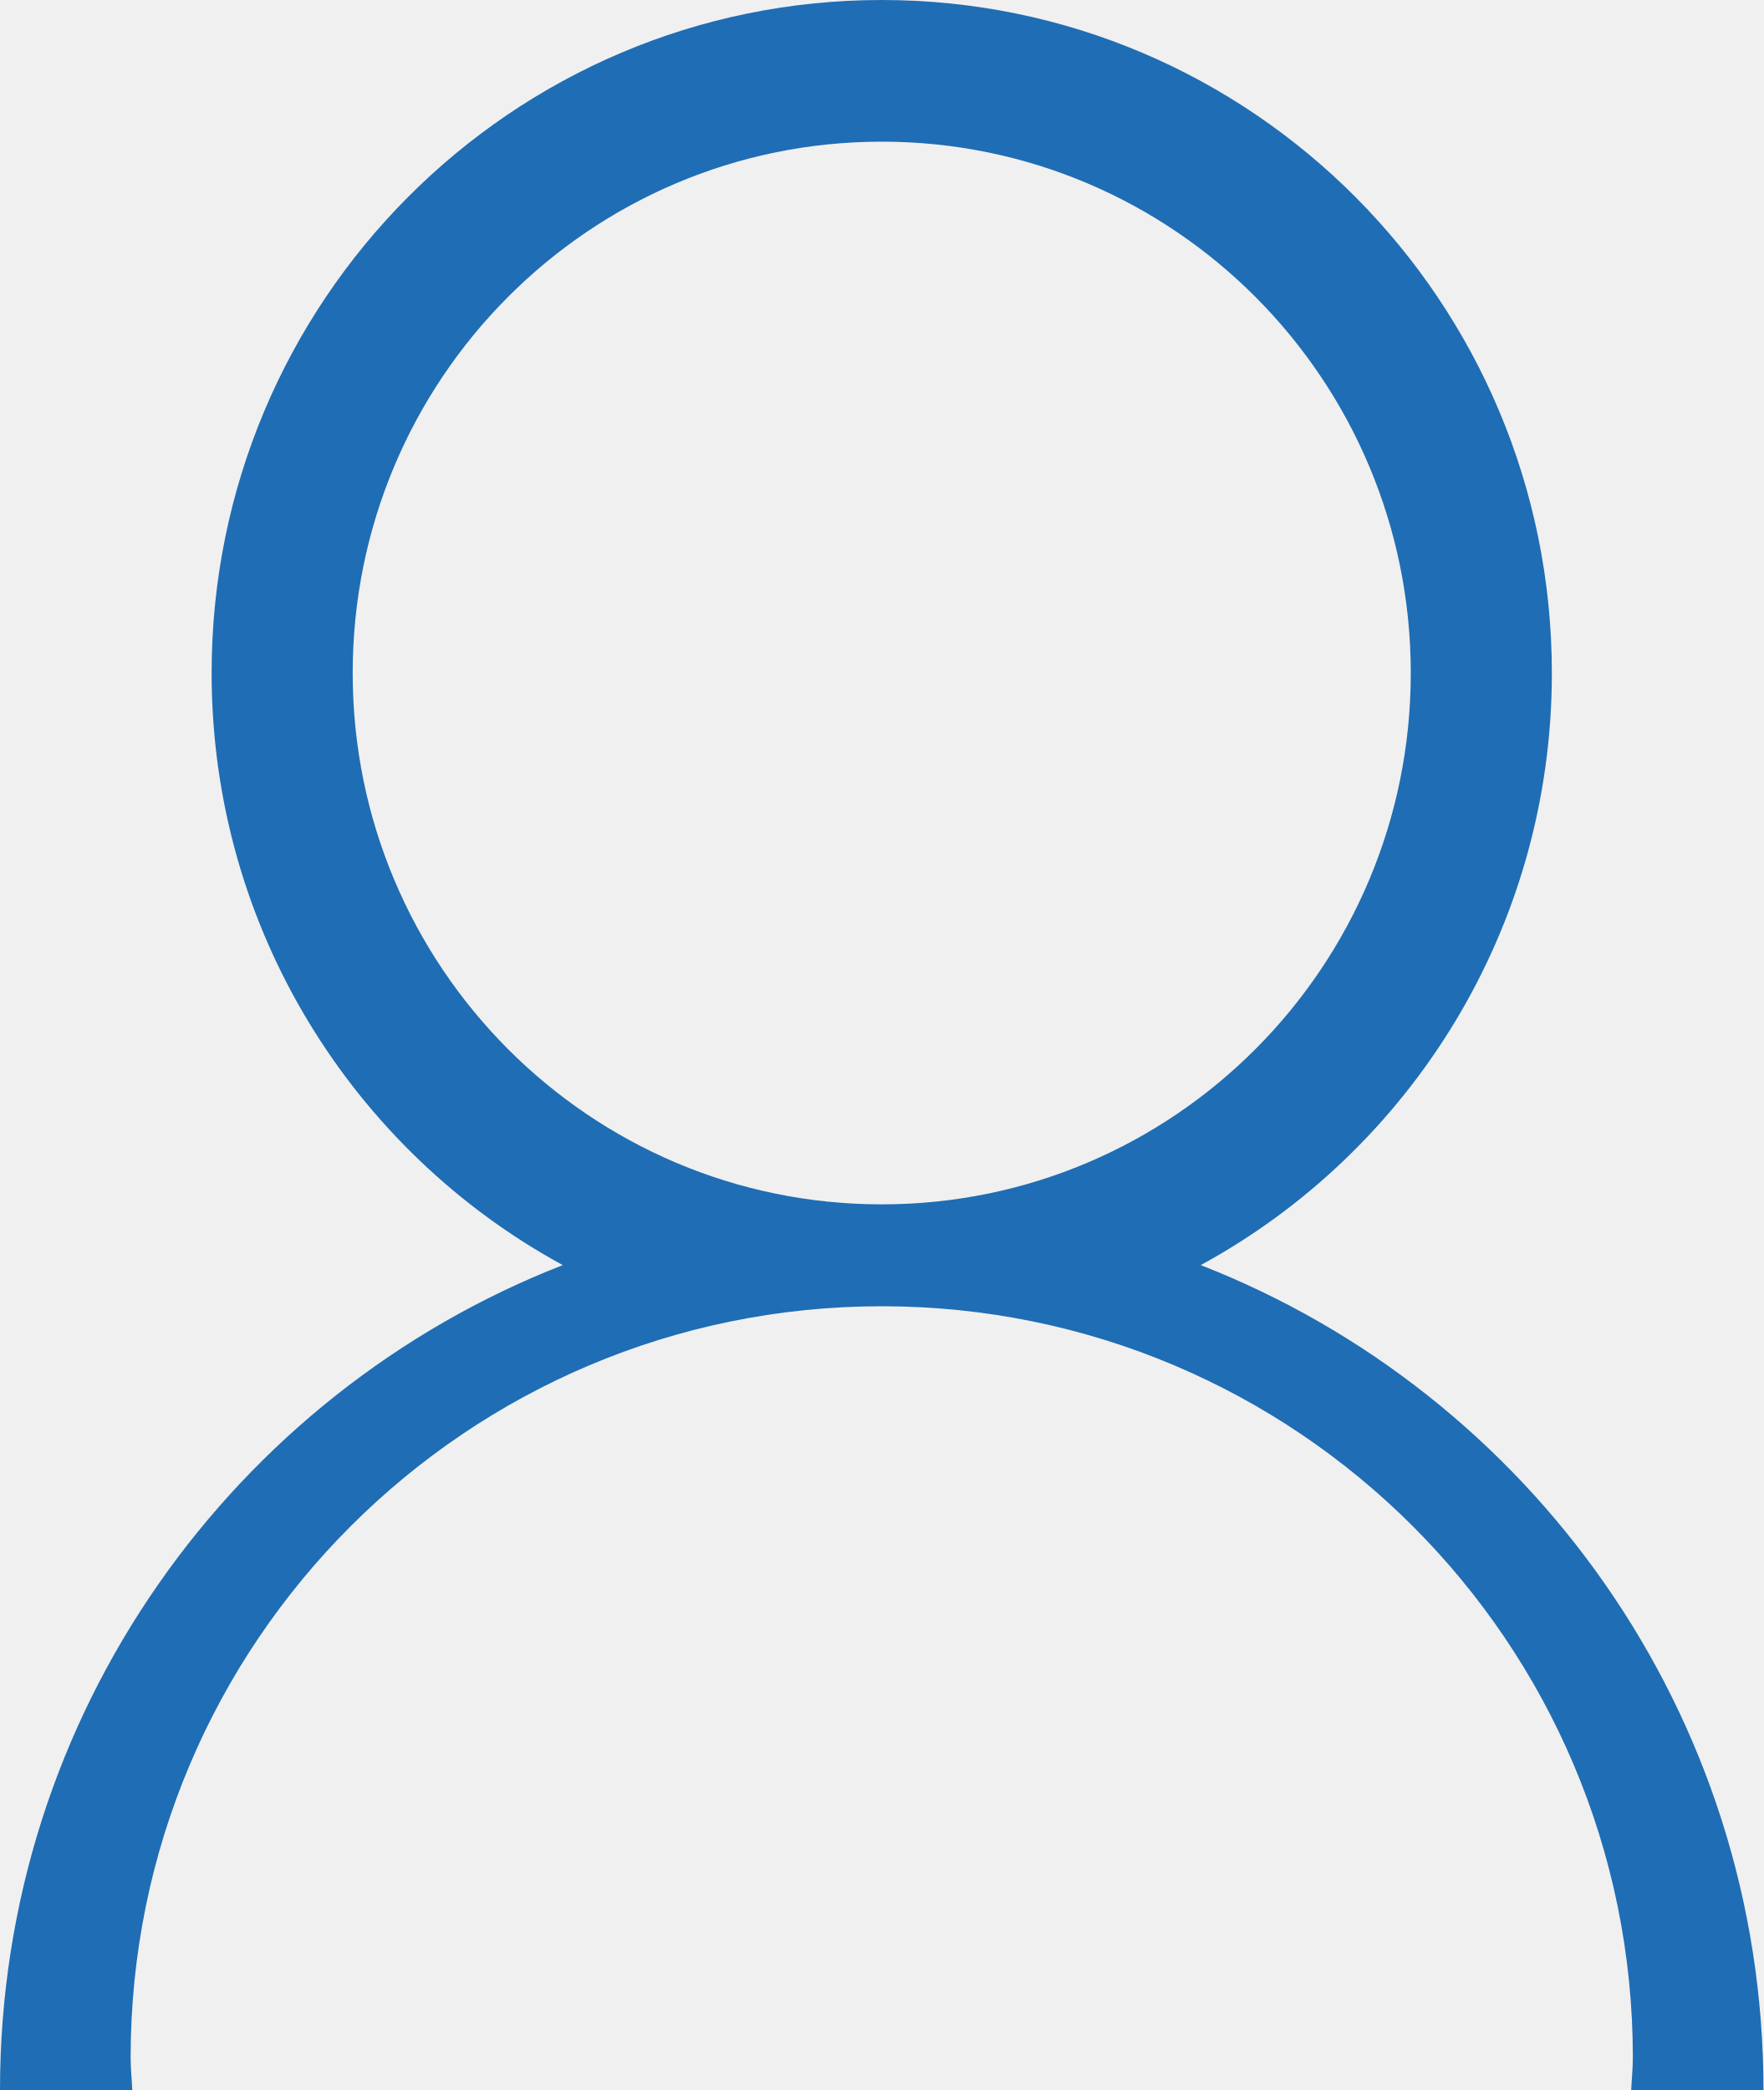
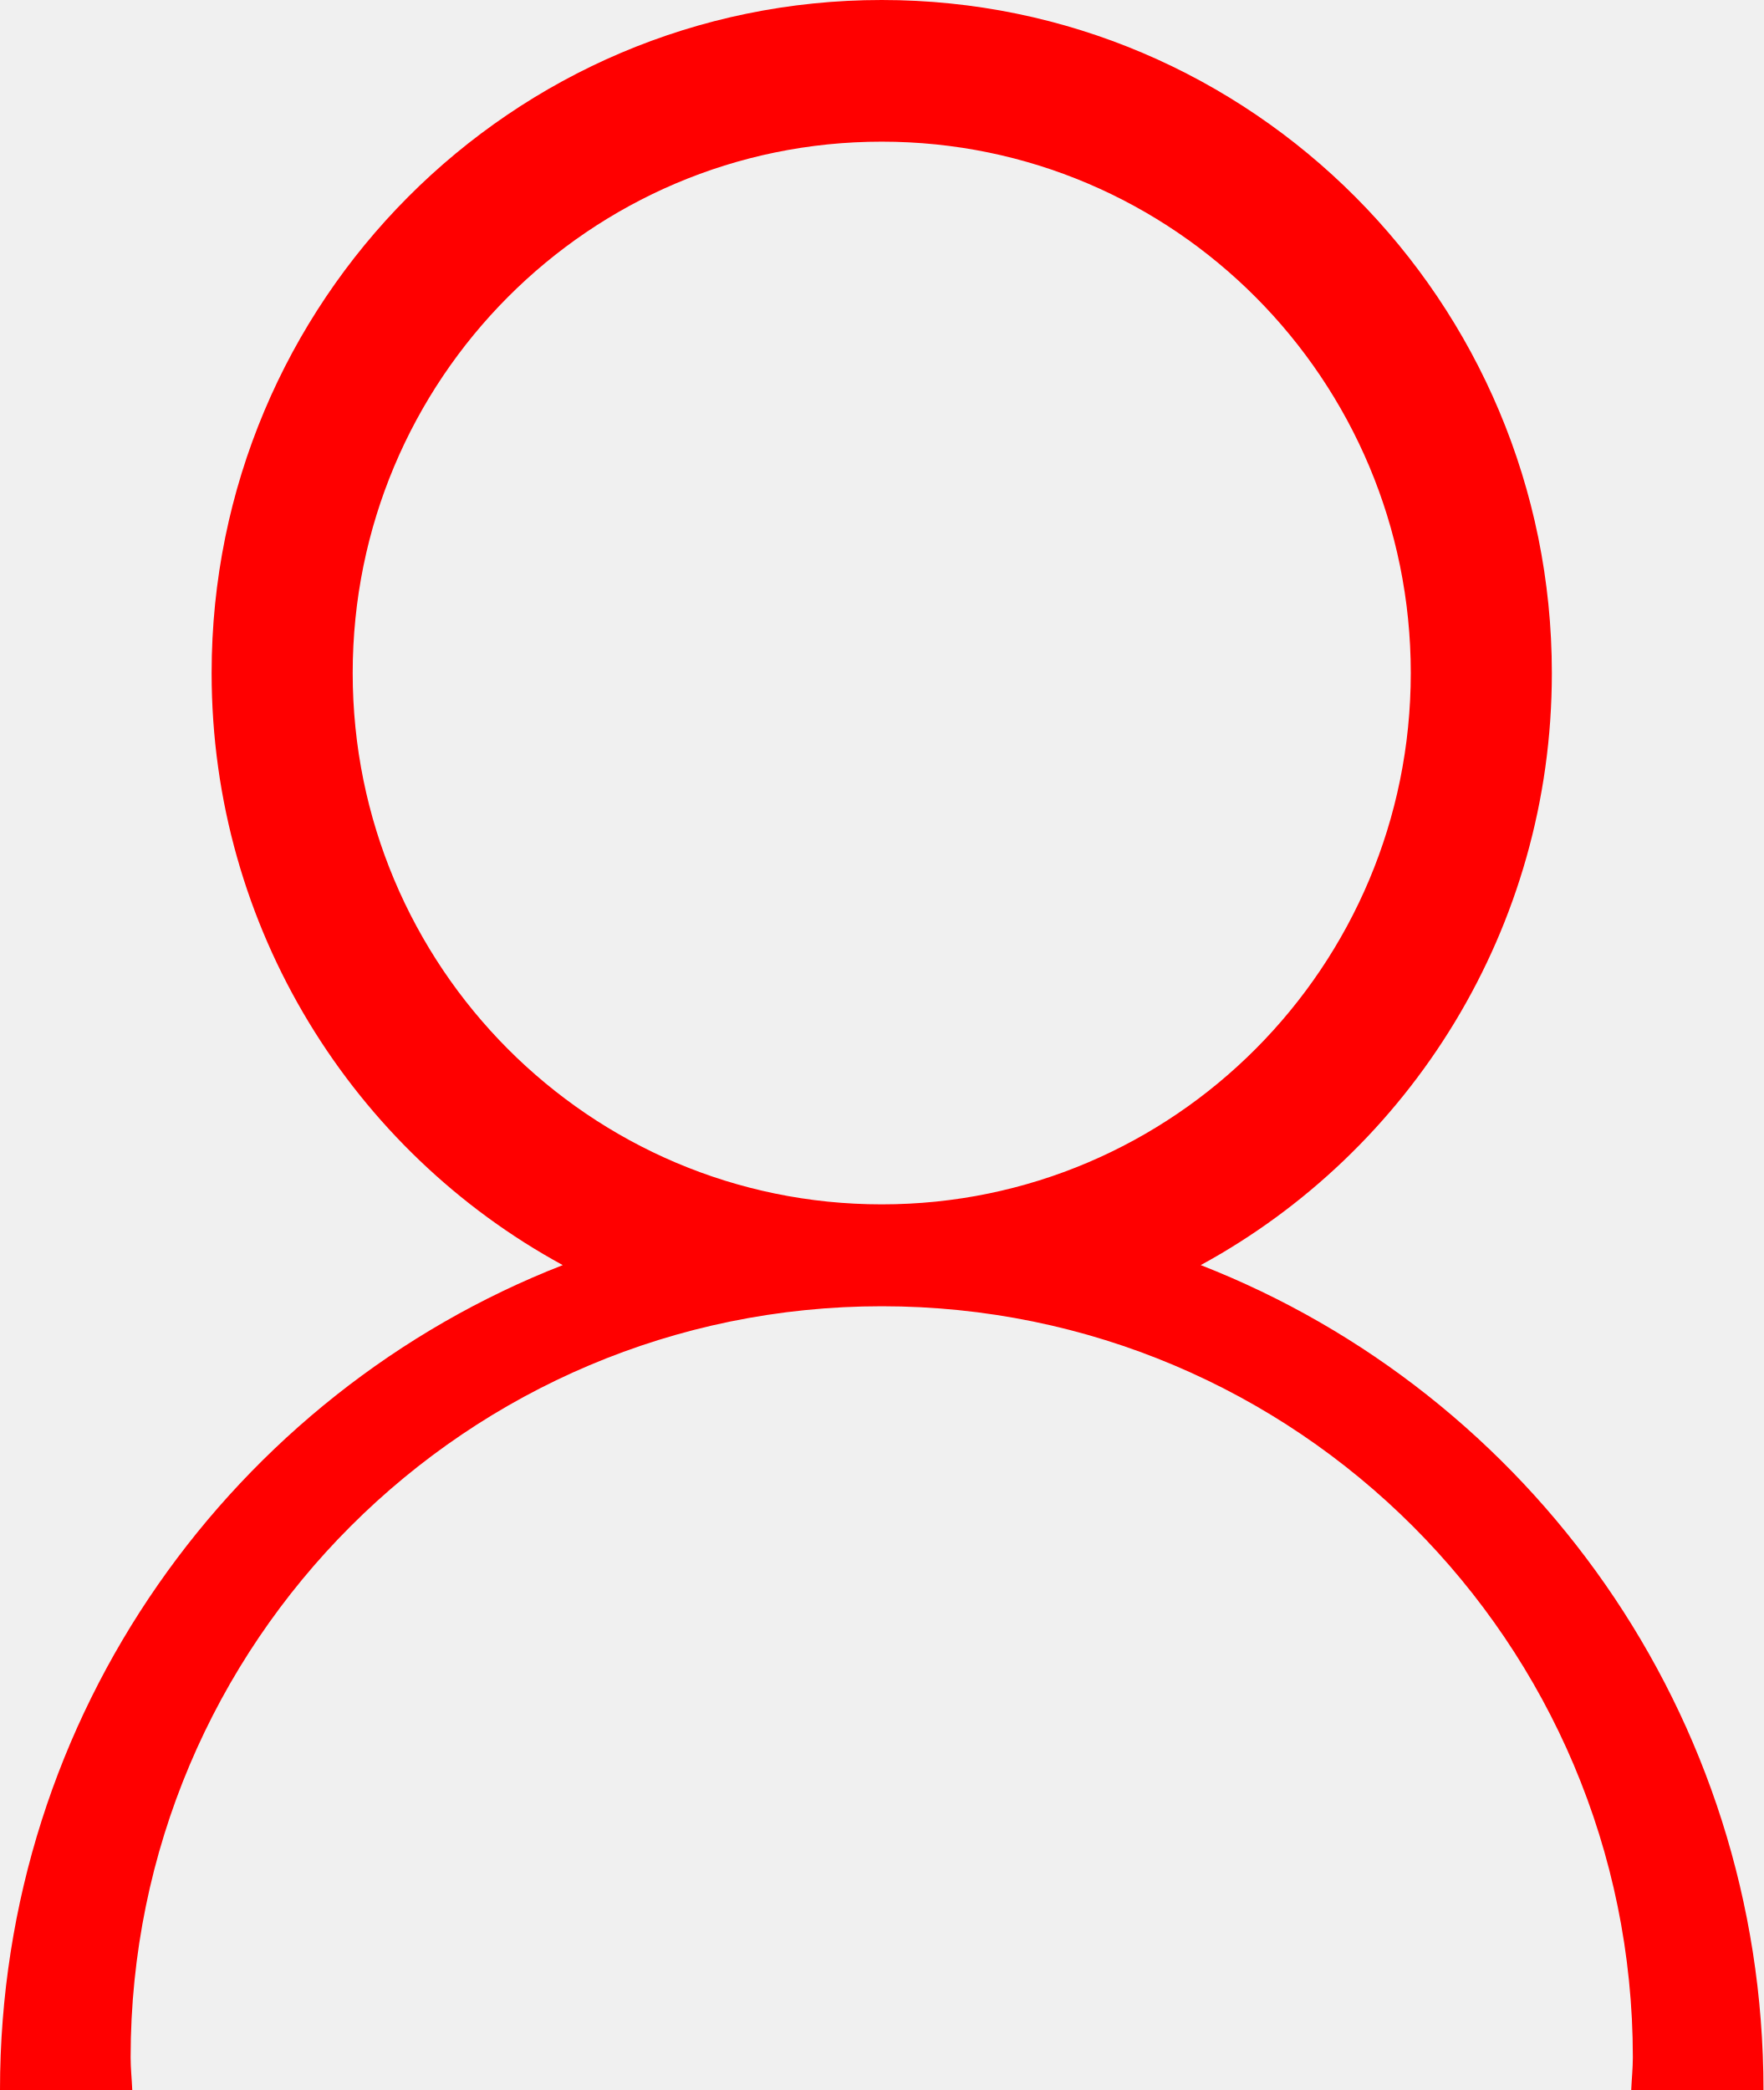
<svg xmlns="http://www.w3.org/2000/svg" preserveAspectRatio="xMidYMid" width="27" height="32" viewBox="0 0 27 32">
  <defs>
    <style>
      .cls-1, .cls-2 {
        font-size: 32px;
      }

      .cls-2 {
        fill: #fff;
        text-anchor: middle;
        font-family: "FZYOUH_503L--GB1-4";
      }

      .cls-3 {
-         fill: #1f6db4;
+         fill: #ff0000;
        fill-rule: evenodd;
      }
    </style>
  </defs>
  <g>
    <text x="337" y="261" class="cls-1">
      <tspan x="337" class="cls-2">登    录</tspan>
    </text>
    <path d="M24.000,110.000 L24.000,104.000 C24.000,99.583 19.307,96.000 15.001,96.000 C10.692,96.000 6.000,99.583 6.000,104.000 L6.000,110.000 L2.000,110.000 L2.000,128.000 L28.000,128.000 L28.000,110.000 L24.000,110.000 ZM8.000,104.000 C8.000,100.324 11.415,98.000 15.000,98.000 C18.584,98.000 22.000,100.324 22.000,104.000 L22.000,110.000 L8.000,110.000 L8.000,104.000 ZM26.000,126.000 L4.000,126.000 L4.000,112.000 L26.000,112.000 L26.000,126.000 Z" class="cls-3" />
    <path d="M27.000,32.000 L24.975,32.000 C24.982,31.833 25.000,31.669 25.000,31.500 C25.000,25.149 19.851,20.000 13.500,20.000 C7.149,20.000 2.000,25.149 2.000,31.500 C2.000,31.669 2.018,31.833 2.025,32.000 L-0.000,32.000 C-0.000,26.243 3.578,21.337 8.616,19.370 C5.414,17.626 3.240,14.220 3.240,10.305 C3.240,4.614 7.834,-0.000 13.500,-0.000 C19.166,-0.000 23.760,4.614 23.760,10.305 C23.760,14.220 21.586,17.626 18.384,19.370 C23.422,21.337 27.000,26.243 27.000,32.000 ZM21.600,10.305 C21.600,5.812 17.973,2.169 13.500,2.169 C9.026,2.169 5.400,5.812 5.400,10.305 C5.400,14.798 9.026,18.440 13.500,18.440 C17.973,18.440 21.600,14.798 21.600,10.305 Z" class="cls-3" />
  </g>
</svg>
